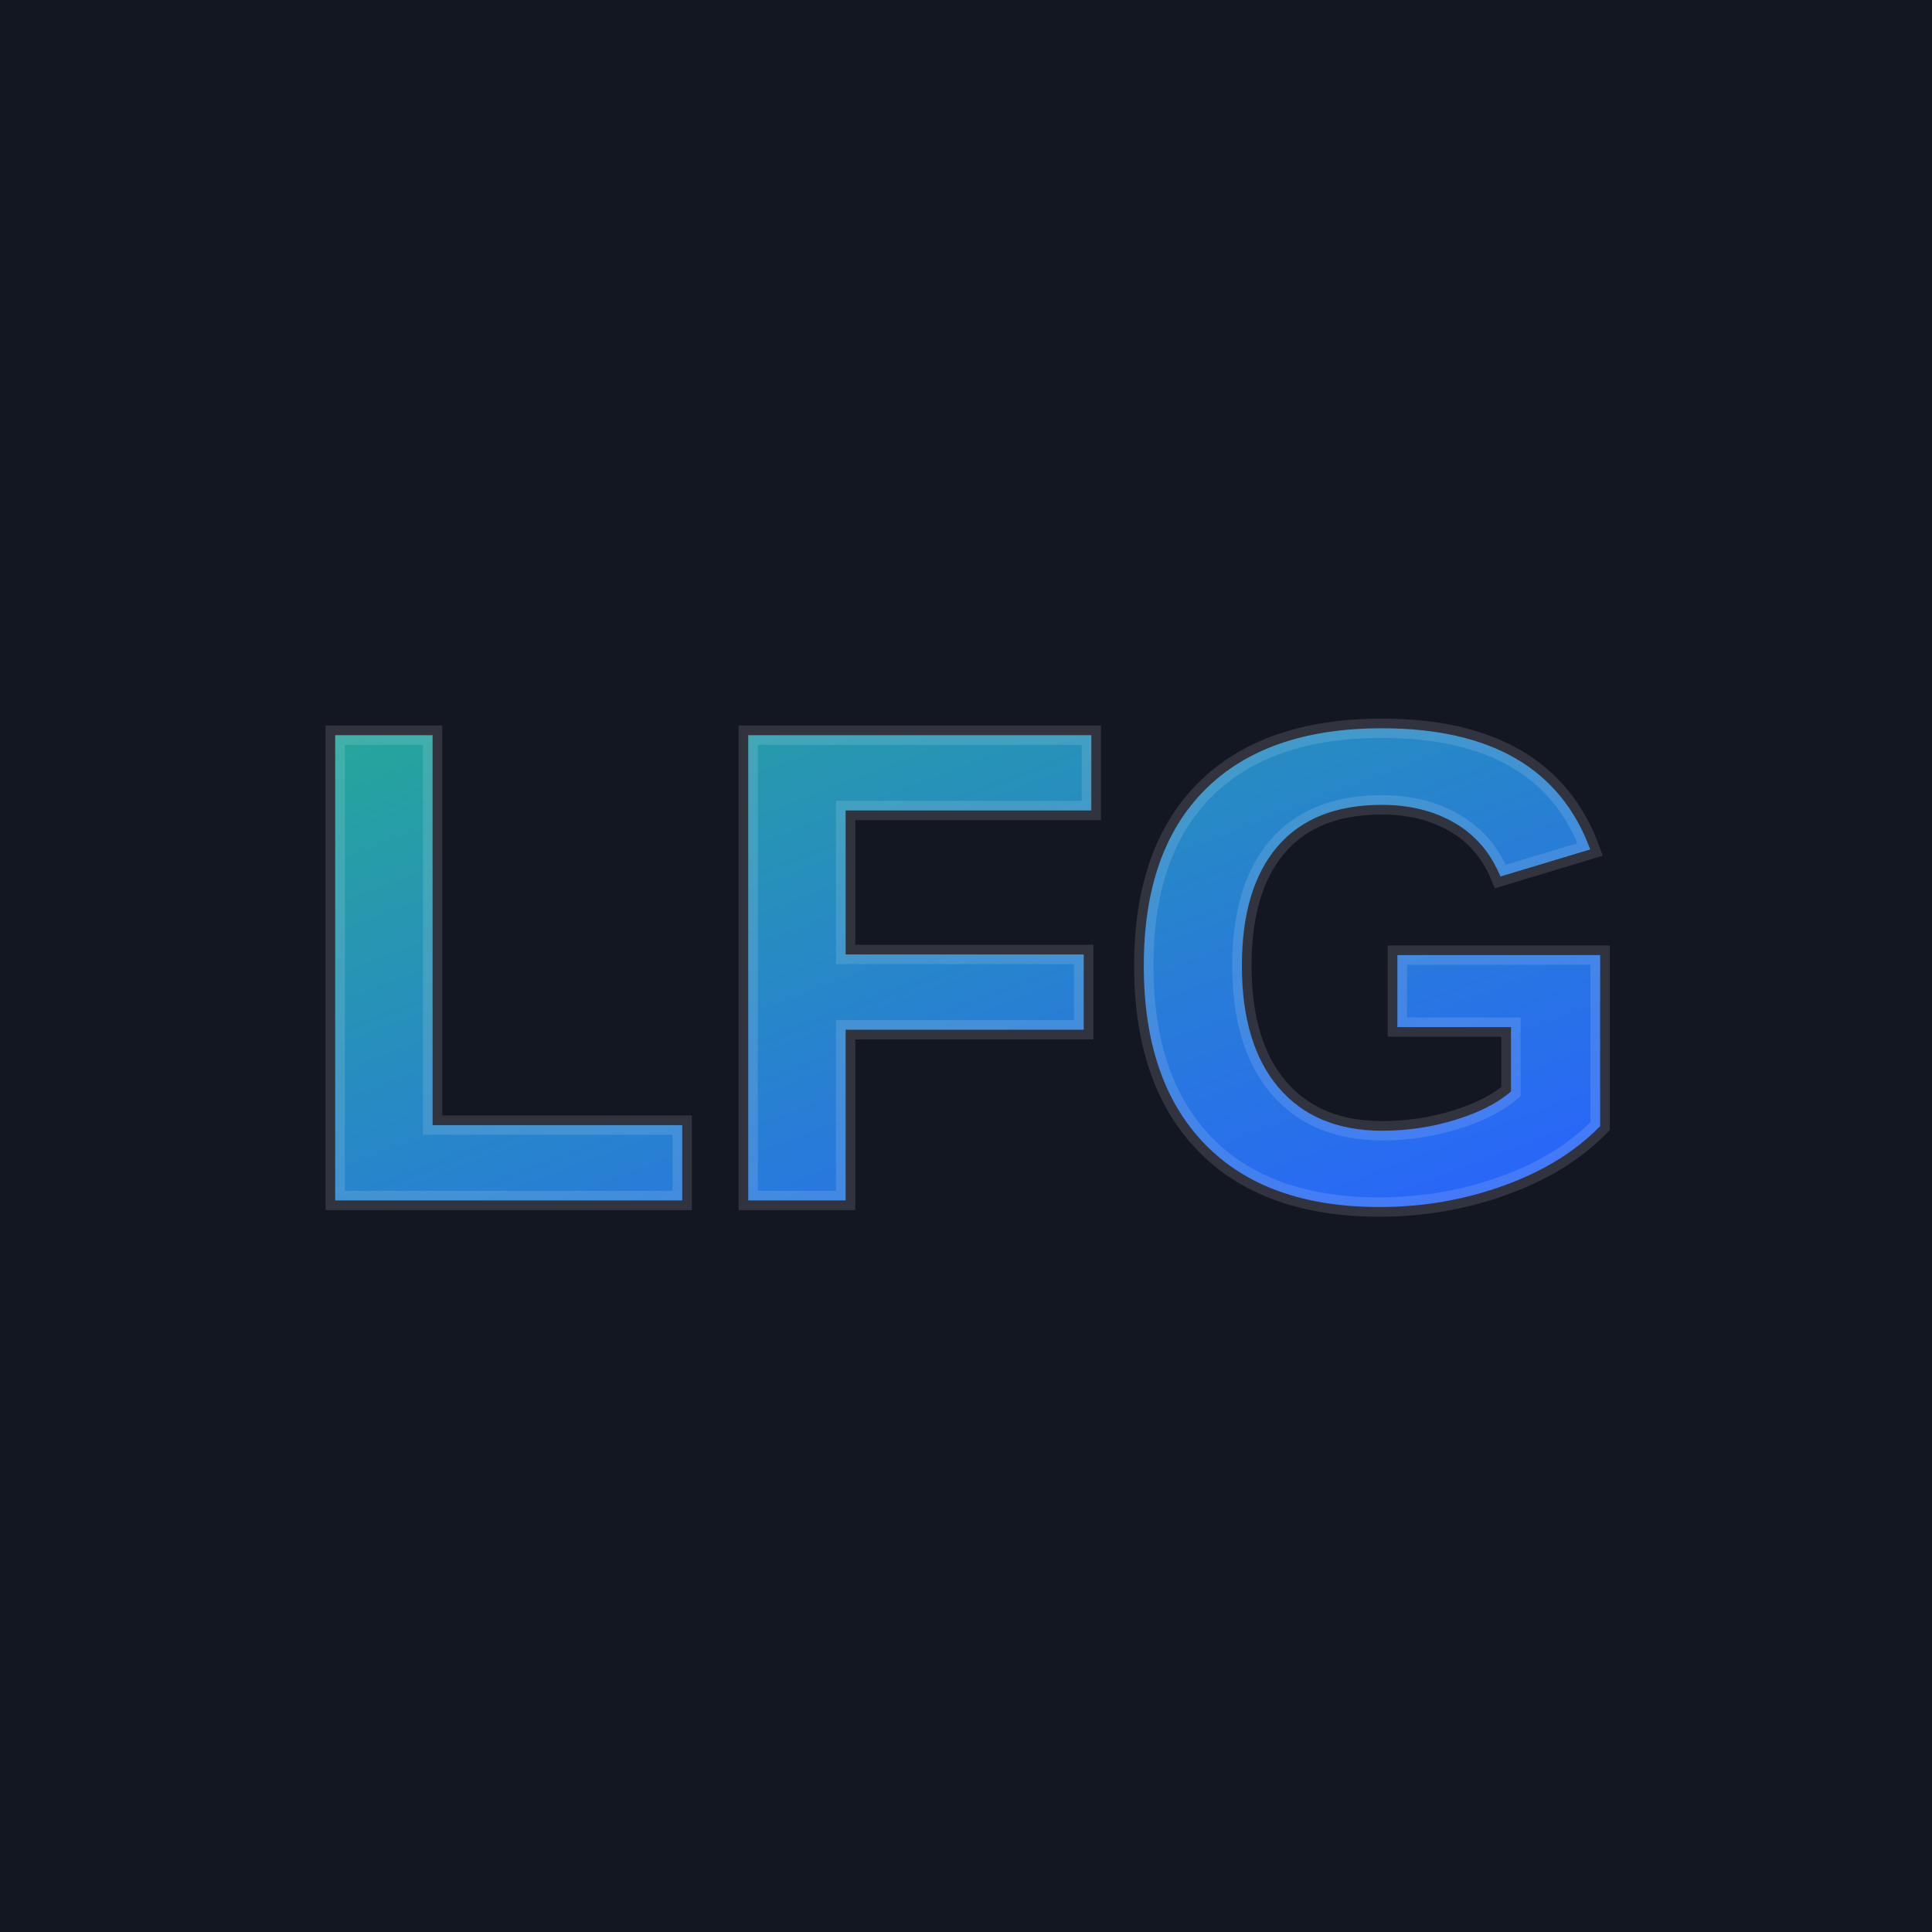
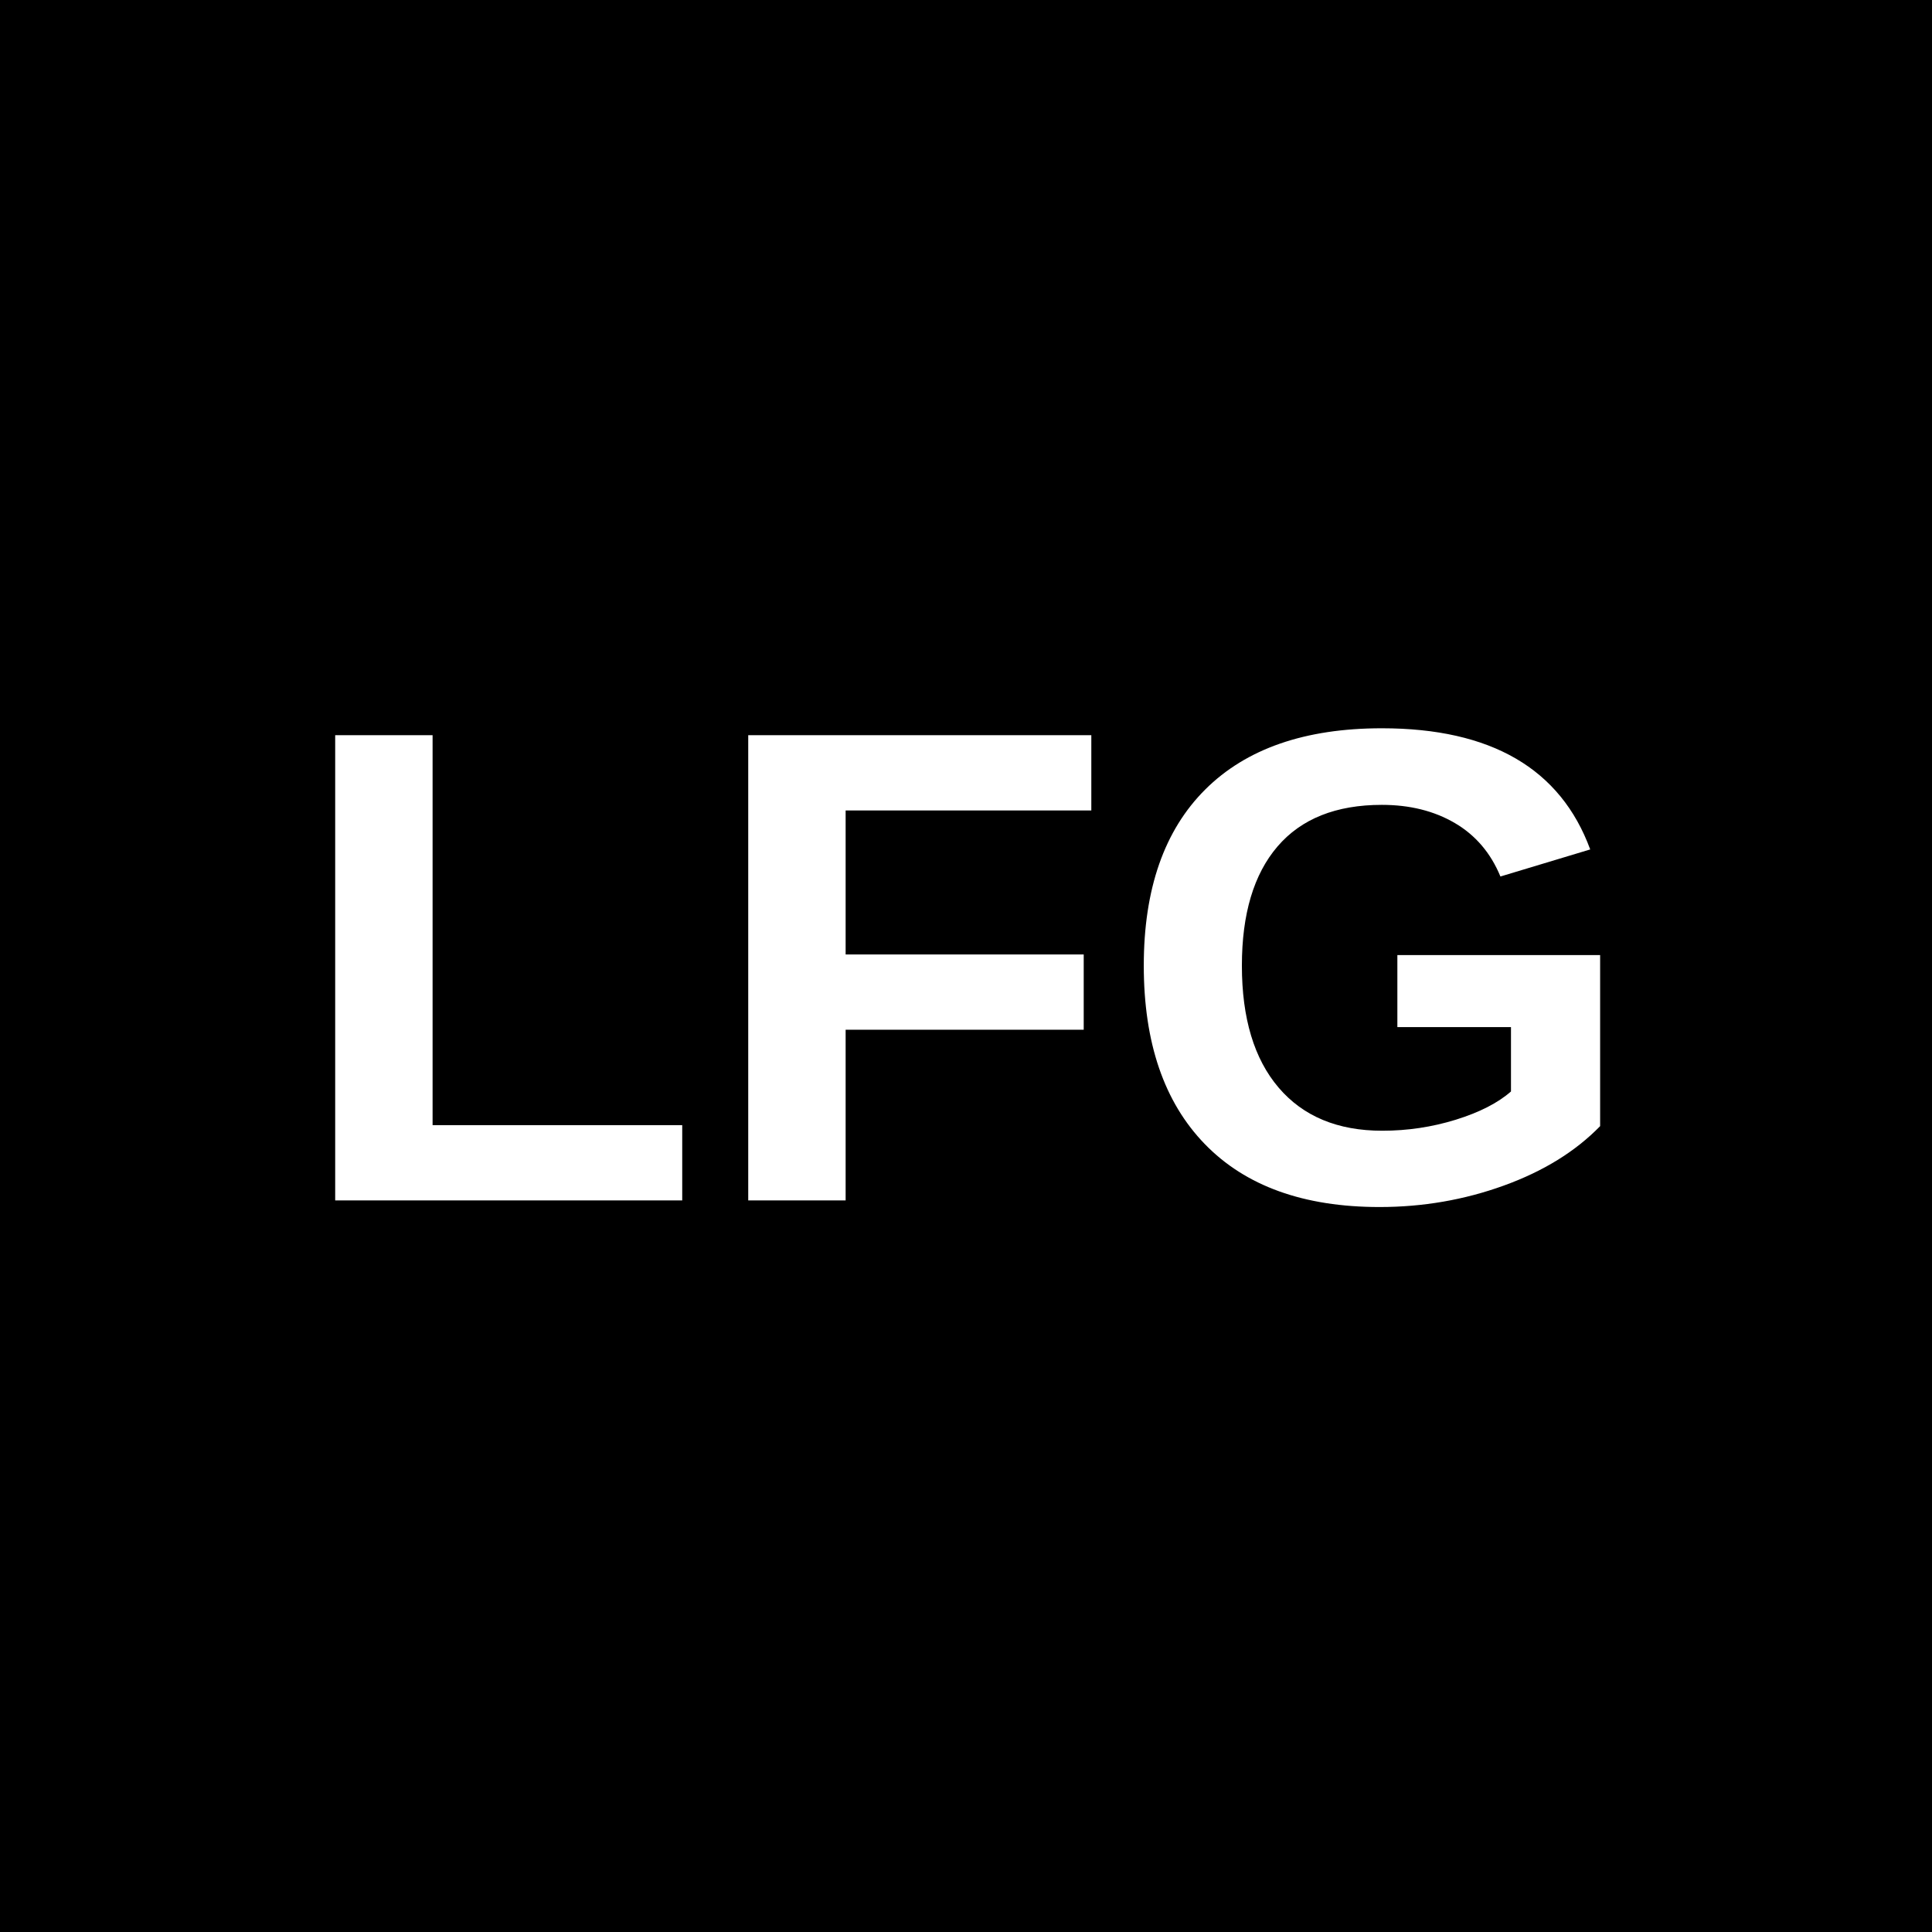
<svg xmlns="http://www.w3.org/2000/svg" width="512" height="512" viewBox="0 0 512 512">
-   <defs>
-     <linearGradient id="textGrad" x1="0%" y1="0%" x2="100%" y2="100%">
-       <stop offset="0%" style="stop-color:#26A69A;stop-opacity:1" />
-       <stop offset="100%" style="stop-color:#2962FF;stop-opacity:1" />
-     </linearGradient>
-   </defs>
-   <rect width="512" height="512" fill="#131722" />
-   <text x="50%" y="50%" font-family="Arial, Helvetica, sans-serif" font-size="179.2" font-weight="bold" fill="url(#textGrad)" text-anchor="middle" dominant-baseline="central" stroke="#ffffff20" stroke-width="5.12">LFG</text>
+   <rect width="512" height="512" fill="#000000" />
+   <text x="50%" y="50%" font-family="Arial, Helvetica, sans-serif" font-size="179.2" font-weight="bold" fill="#FFFFFF" text-anchor="middle" dominant-baseline="central">LFG</text>
</svg>
